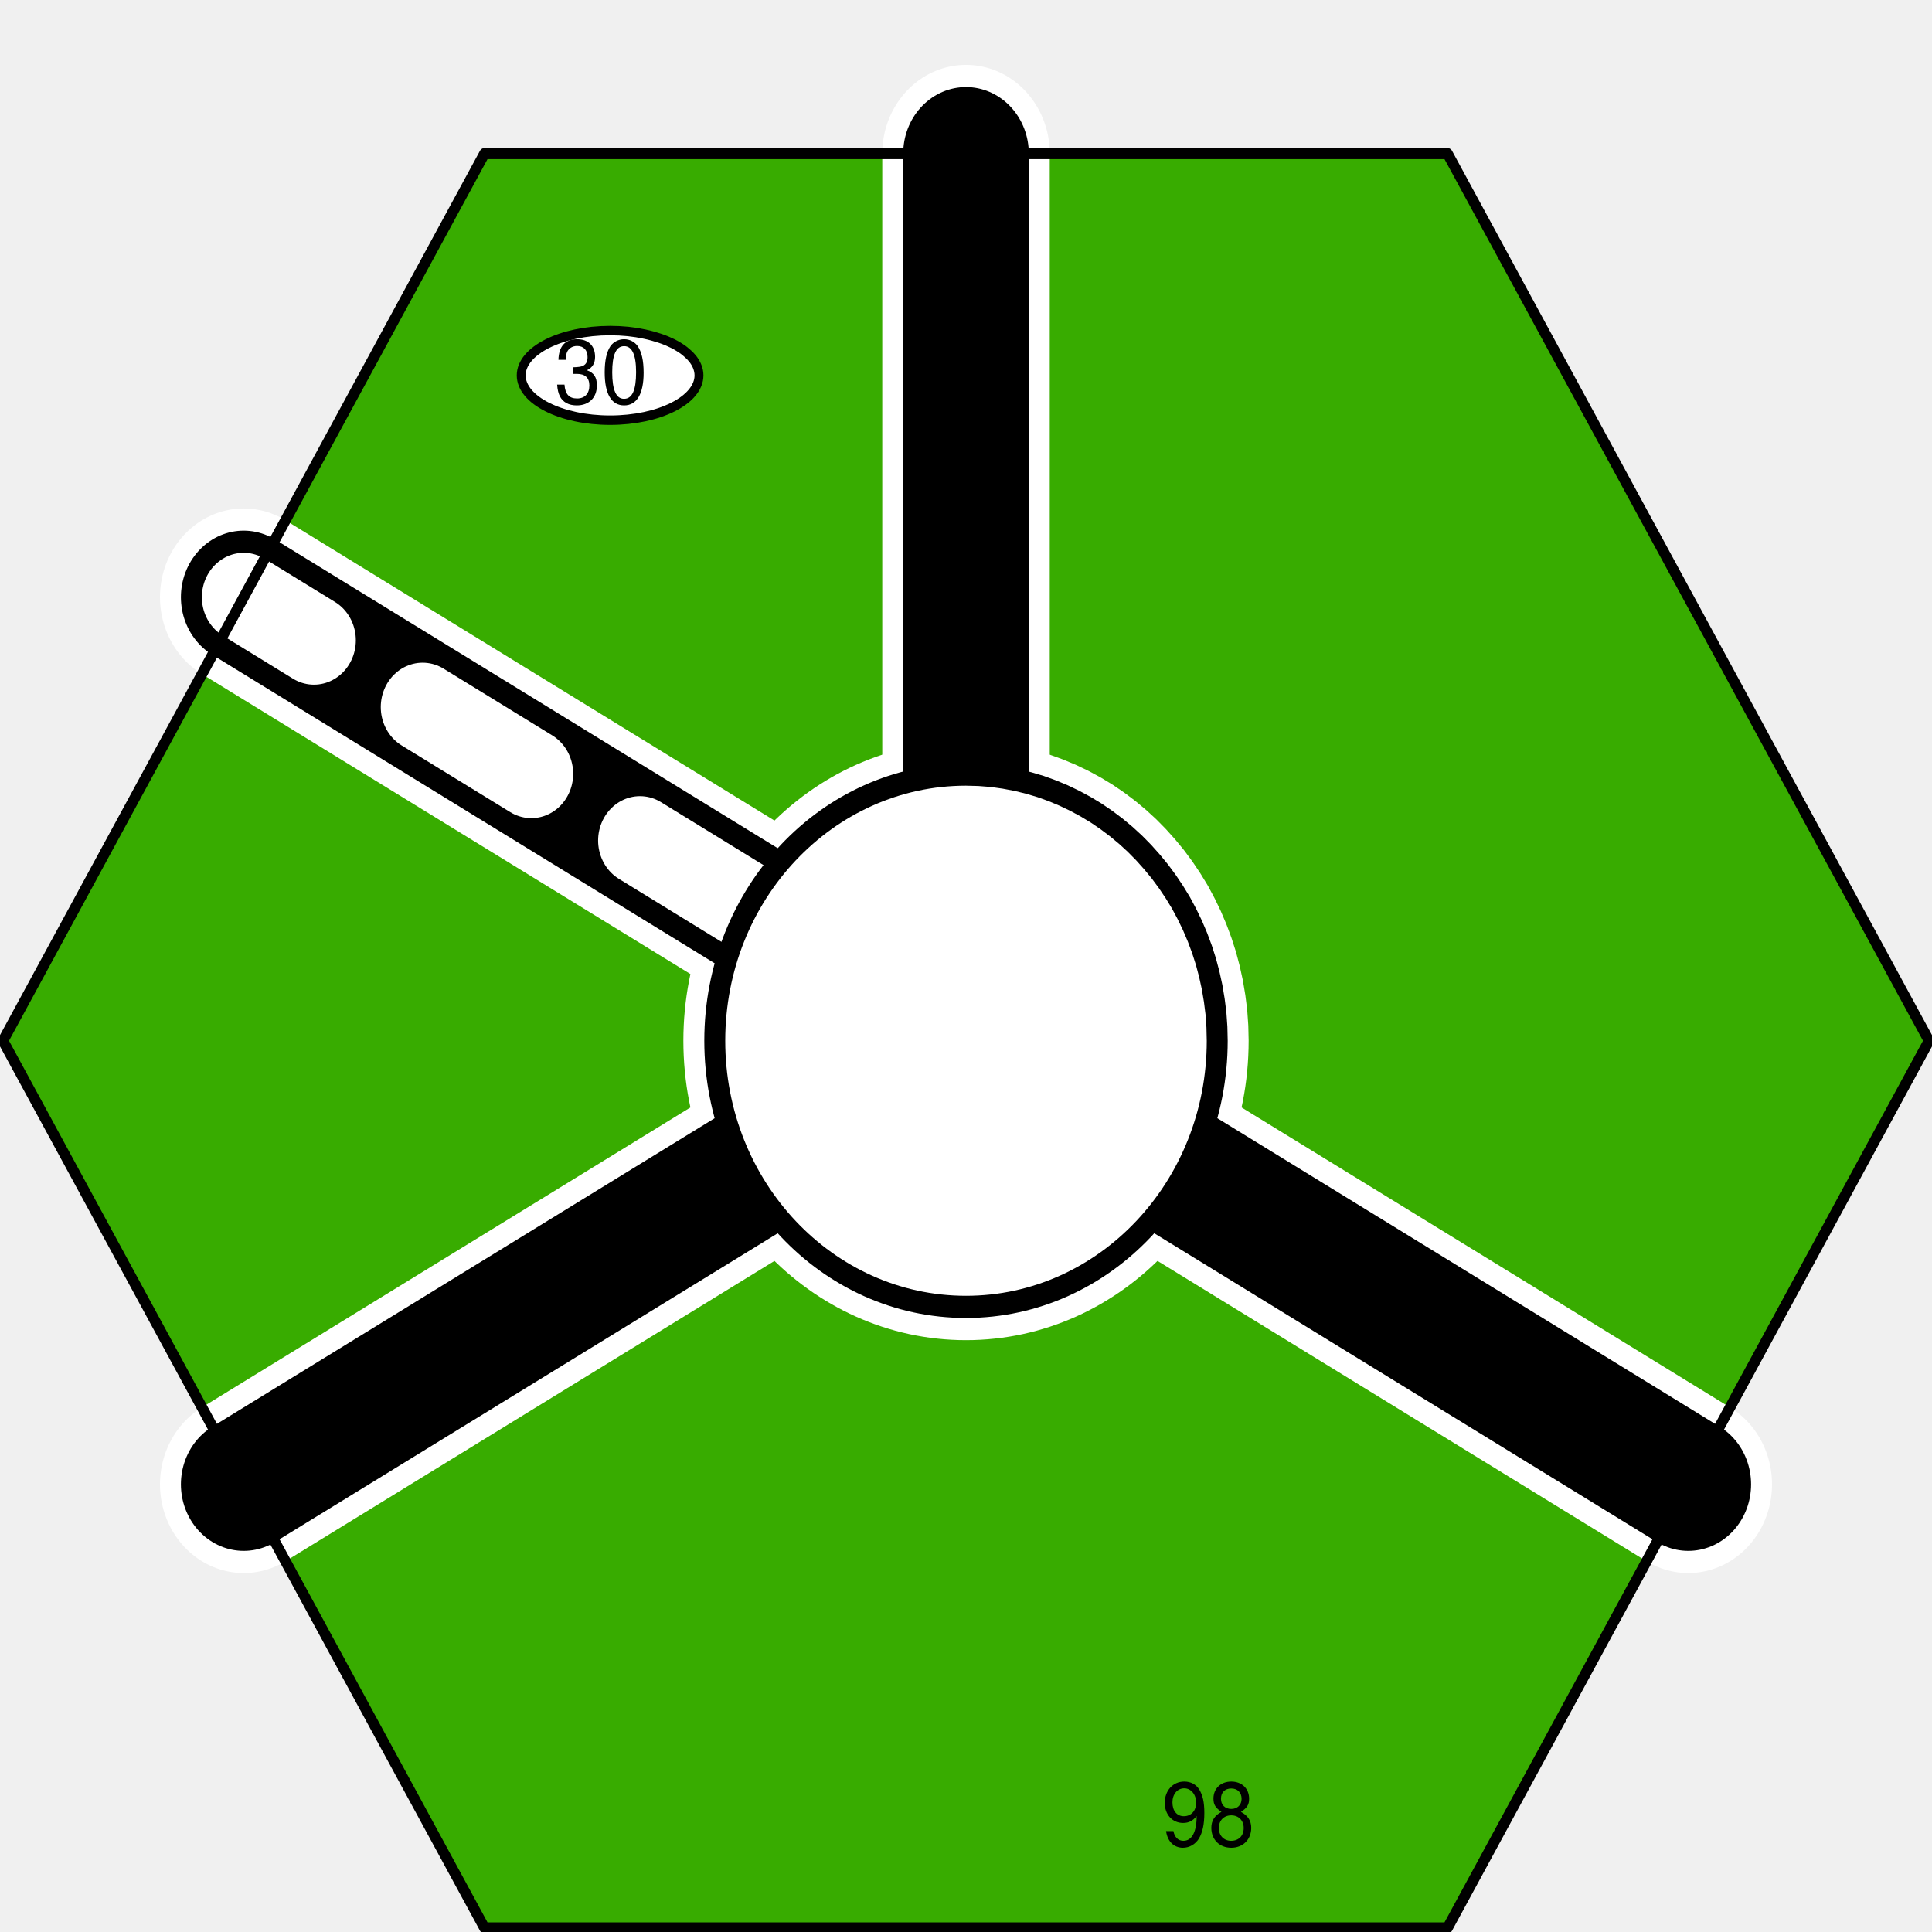
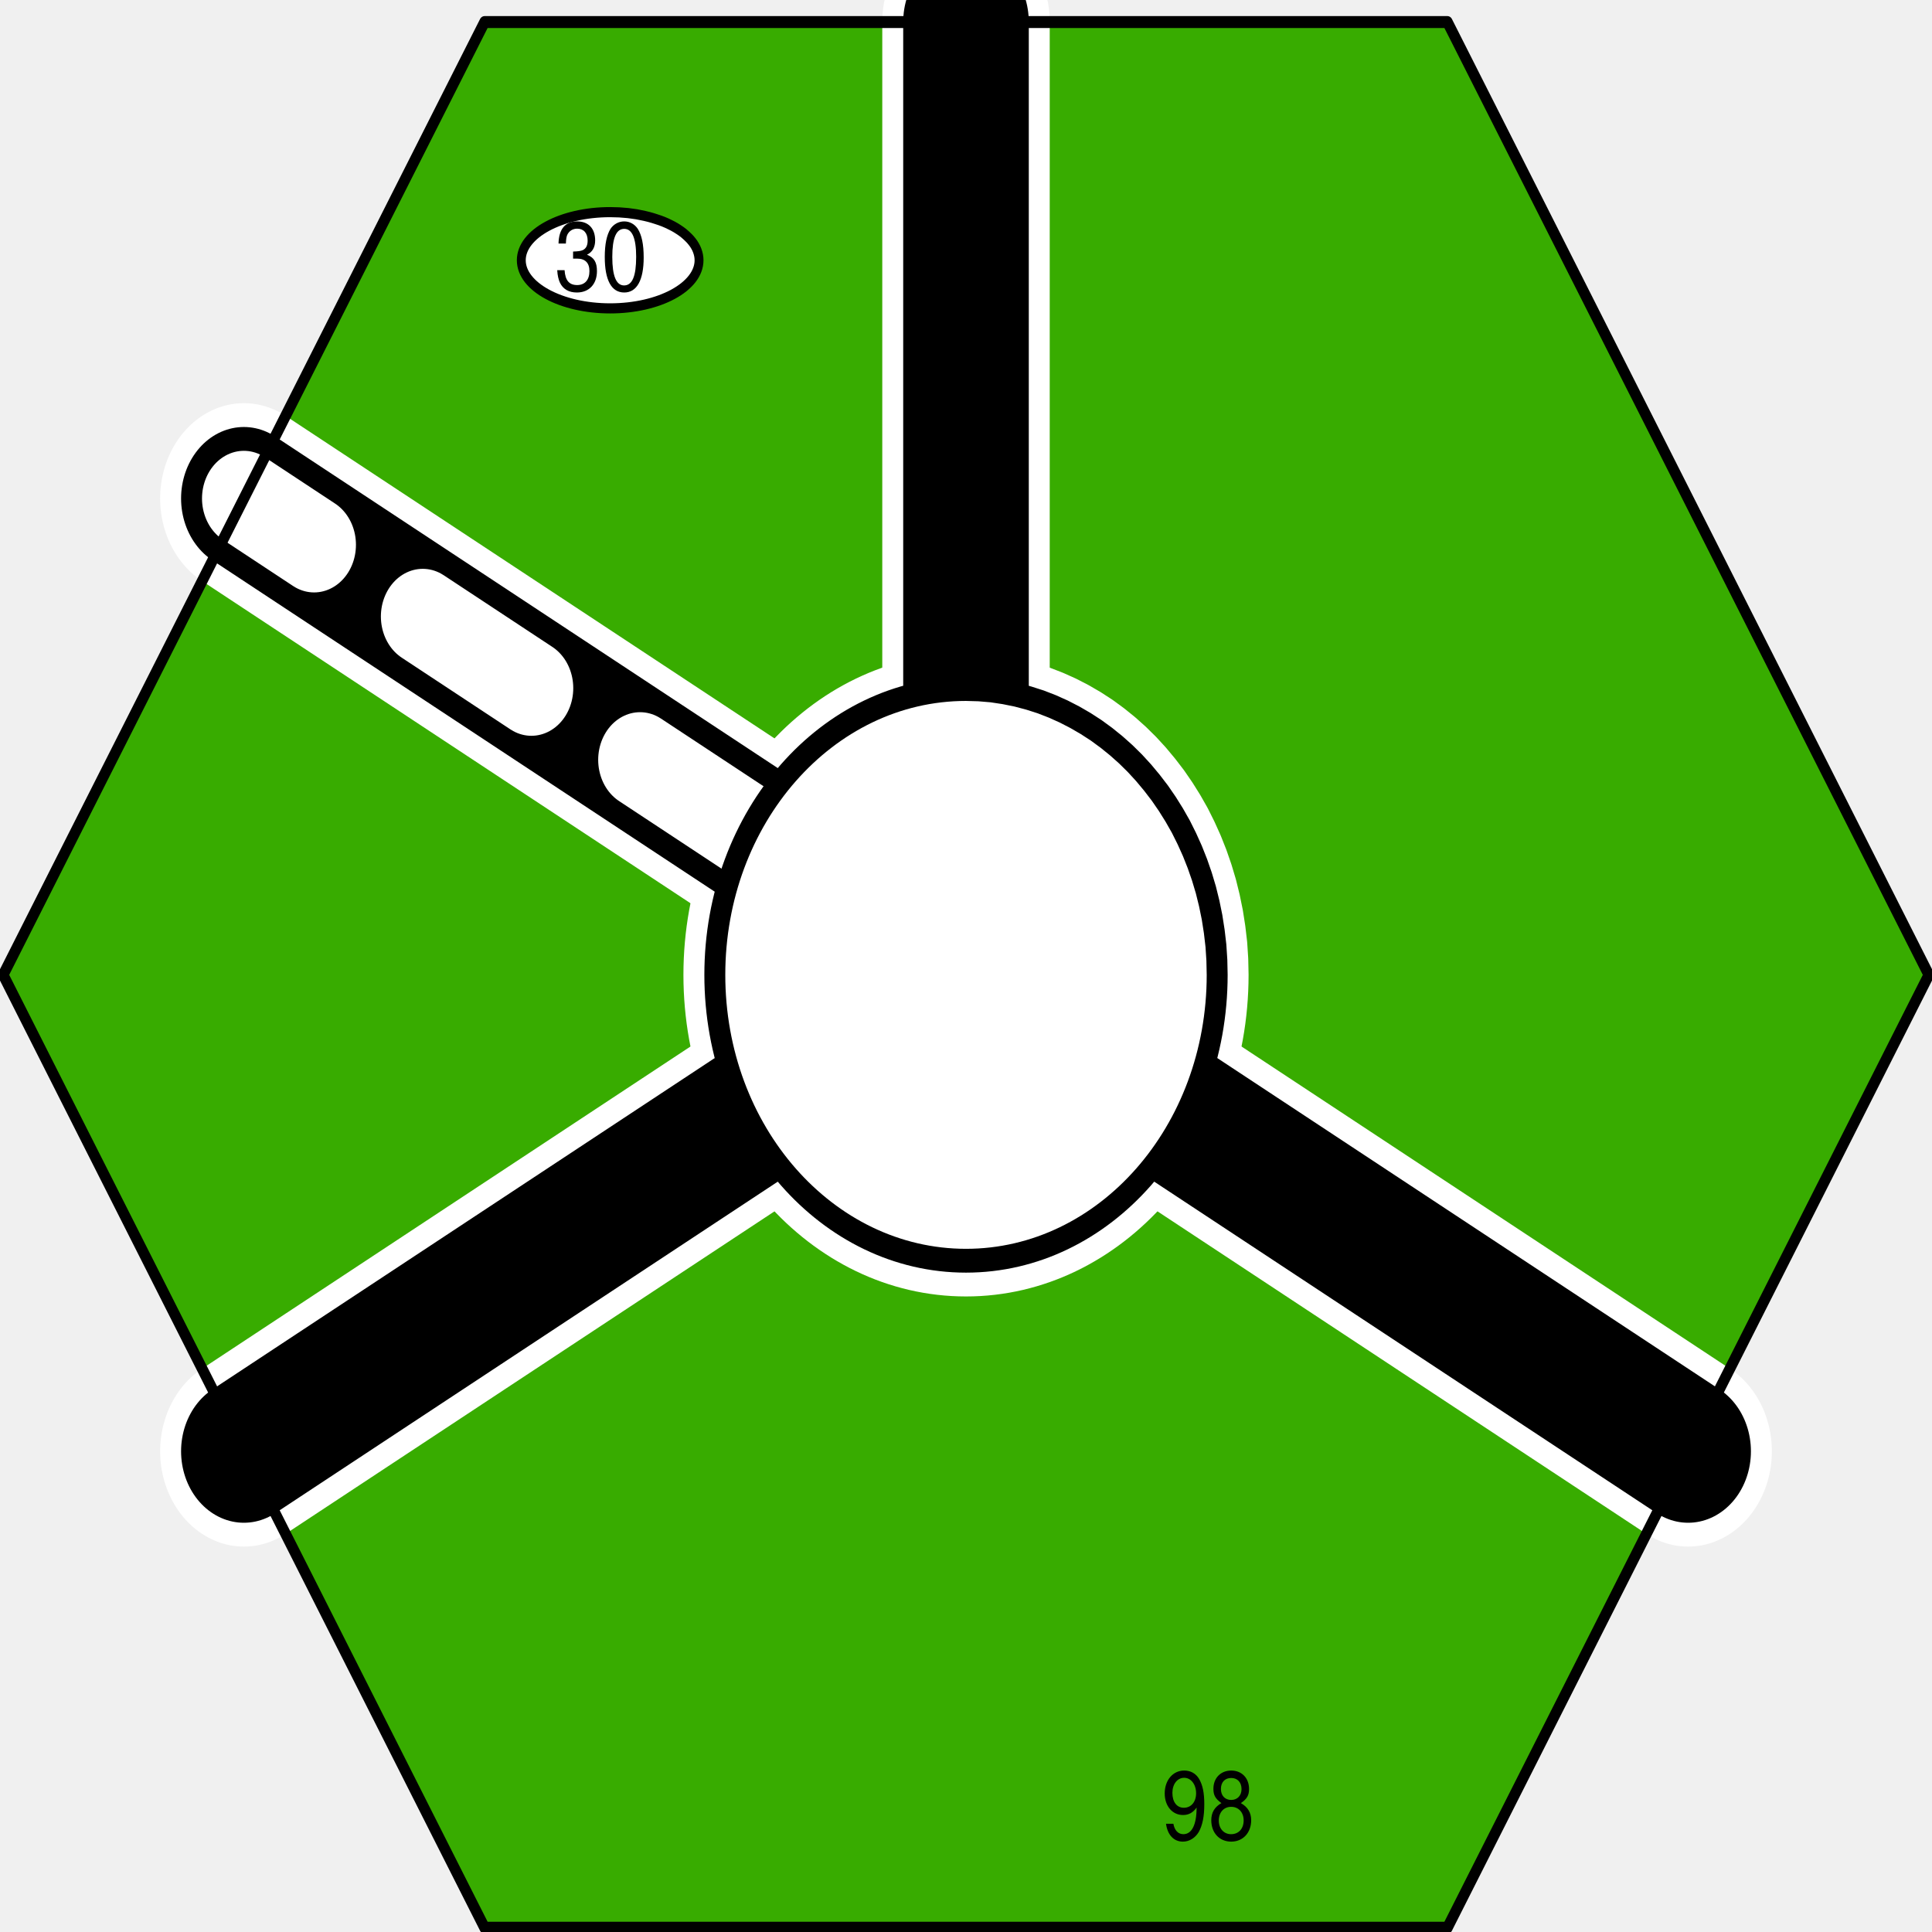
<svg xmlns="http://www.w3.org/2000/svg" width="100" height="100" viewBox="0 0 1 1" preserveAspectRatio="none" id="svg9993" version="1.0">
  <defs id="defs10042" />
-   <g transform="matrix(5.418114e-3,0,0,-5.739835e-3,-1.175565e-3,1.000747)" xml:space="preserve" style="font-style:normal;font-variant:normal;font-weight:normal;font-stretch:normal;letter-spacing:normal;word-spacing:normal;text-anchor:start;fill:none;fill-opacity:1;stroke:#000000;stroke-linecap:butt;stroke-linejoin:miter;stroke-miterlimit:10.433;stroke-dasharray:none;stroke-dashoffset:0;stroke-opacity:1" id="g10001">
+   <g transform="matrix(5.4170153e-3,0,0,-6.1647787e-3,-1.0739357e-3,1.000858)" xml:space="preserve" style="font-style:normal;font-variant:normal;font-weight:normal;font-stretch:normal;letter-spacing:normal;word-spacing:normal;text-anchor:start;fill:none;fill-opacity:1;stroke:#000000;stroke-linecap:butt;stroke-linejoin:miter;stroke-miterlimit:10.433;stroke-dasharray:none;stroke-dashoffset:0;stroke-opacity:1" id="g10001">
    <polygon points="46.5,160.5 138.5,160.5 184.5,80.5 138.5,0.5 46.5,0.5 0.5,80.5 46.5,160.5 " style="fill:#38ac00;fill-rule:nonzero;stroke:#38ac00;stroke-width:0;stroke-linejoin:round" id="polygon10003" />
    <text transform="matrix(1,0,0,-1,111.19,7.9141)" style="font-size:8px;fill:#000000;stroke:none;font-family:&quot;Helvetica&quot;, sans-serif" id="text10005">98</text>
    <path d="M 116.5,80.5 L 116.47,81.735 L 116.38,82.954 L 116.22,84.155 L 116.01,85.337 L 115.74,86.498 L 115.42,87.637 L 115.04,88.752 L 114.61,89.841 L 114.13,90.905 L 113.6,91.939 L 113.03,92.944 L 112.4,93.918 L 111.73,94.859 L 111.02,95.766 L 110.26,96.637 L 109.47,97.47 L 108.64,98.265 L 107.77,99.019 L 106.86,99.732 L 105.92,100.4 L 104.94,101.03 L 103.94,101.6 L 102.9,102.13 L 101.84,102.61 L 100.75,103.04 L 99.637,103.42 L 98.498,103.74 L 97.337,104.01 L 96.155,104.22 L 94.954,104.38 L 93.735,104.47 L 92.5,104.5 C 79.246,104.5 68.5,93.754 68.5,80.5 C 68.5,67.246 79.246,56.5 92.5,56.5 C 105.75,56.5 116.5,67.246 116.5,80.5 z " style="fill:#ffffff;fill-rule:nonzero;stroke:#ffffff;stroke-width:0;stroke-linecap:round;stroke-linejoin:round" id="path10007" />
    <path d="M 116.5,80.5 L 116.47,81.735 L 116.38,82.954 L 116.22,84.155 L 116.01,85.337 L 115.74,86.498 L 115.42,87.637 L 115.04,88.752 L 114.61,89.841 L 114.13,90.905 L 113.6,91.939 L 113.03,92.944 L 112.4,93.918 L 111.73,94.859 L 111.02,95.766 L 110.26,96.637 L 109.47,97.47 L 108.64,98.265 L 107.77,99.019 L 106.86,99.732 L 105.92,100.4 L 104.94,101.03 L 103.94,101.6 L 102.9,102.13 L 101.84,102.61 L 100.75,103.04 L 99.637,103.42 L 98.498,103.74 L 97.337,104.01 L 96.155,104.22 L 94.954,104.38 L 93.735,104.47 L 92.5,104.5 C 79.246,104.5 68.5,93.754 68.5,80.5 C 68.5,67.246 79.246,56.5 92.5,56.5 C 105.75,56.5 116.5,67.246 116.5,80.5 z " style="stroke:#ffffff;stroke-width:6;stroke-linecap:round;stroke-linejoin:round" id="path10009" />
    <line x1="92.5" y1="80.5" x2="92.5" y2="160.5" style="stroke:#ffffff;stroke-width:16;stroke-linecap:round" id="line10011" />
    <line x1="92.5" y1="80.5" x2="161.5" y2="40.5" style="stroke:#ffffff;stroke-width:16;stroke-linecap:round" id="line10013" />
    <line x1="92.5" y1="80.5" x2="23.5" y2="40.5" style="stroke:#ffffff;stroke-width:16;stroke-linecap:round" id="line10015" />
    <line x1="92.5" y1="80.5" x2="23.5" y2="120.5" style="stroke:#ffffff;stroke-width:16;stroke-linecap:round" id="line10017" />
    <line x1="92.5" y1="80.5" x2="92.5" y2="160.5" style="stroke-width:12;stroke-linecap:round" id="line10019" />
    <line x1="92.5" y1="80.5" x2="161.5" y2="40.5" style="stroke-width:12;stroke-linecap:round" id="line10021" />
    <line x1="92.5" y1="80.5" x2="23.5" y2="40.5" style="stroke-width:12;stroke-linecap:round" id="line10023" />
    <line x1="92.5" y1="80.5" x2="23.5" y2="120.5" style="stroke-width:12;stroke-linecap:round" id="line10025" />
    <line x1="92.5" y1="80.5" x2="23.5" y2="120.5" style="stroke:#ffffff;stroke-width:8;stroke-linecap:round;stroke-dasharray:12" id="line10027" />
    <path d="M 116.5,80.5 L 116.47,81.735 L 116.38,82.954 L 116.22,84.155 L 116.01,85.337 L 115.74,86.498 L 115.42,87.637 L 115.04,88.752 L 114.61,89.841 L 114.13,90.905 L 113.6,91.939 L 113.03,92.944 L 112.4,93.918 L 111.73,94.859 L 111.02,95.766 L 110.26,96.637 L 109.47,97.47 L 108.64,98.265 L 107.77,99.019 L 106.86,99.732 L 105.92,100.4 L 104.94,101.03 L 103.94,101.6 L 102.9,102.13 L 101.84,102.61 L 100.75,103.04 L 99.637,103.42 L 98.498,103.74 L 97.337,104.01 L 96.155,104.22 L 94.954,104.38 L 93.735,104.47 L 92.5,104.5 C 79.246,104.5 68.5,93.754 68.5,80.5 C 68.5,67.246 79.246,56.5 92.5,56.5 C 105.75,56.5 116.5,67.246 116.5,80.5 z " style="fill:#ffffff;fill-rule:nonzero;stroke:#ffffff;stroke-width:0;stroke-linecap:round;stroke-linejoin:round" id="path10029" />
    <path d="M 116.5,80.5 L 116.47,81.735 L 116.38,82.954 L 116.22,84.155 L 116.01,85.337 L 115.74,86.498 L 115.42,87.637 L 115.04,88.752 L 114.61,89.841 L 114.13,90.905 L 113.6,91.939 L 113.03,92.944 L 112.4,93.918 L 111.73,94.859 L 111.02,95.766 L 110.26,96.637 L 109.47,97.47 L 108.64,98.265 L 107.77,99.019 L 106.86,99.732 L 105.92,100.4 L 104.94,101.03 L 103.94,101.6 L 102.9,102.13 L 101.84,102.61 L 100.75,103.04 L 99.637,103.42 L 98.498,103.74 L 97.337,104.01 L 96.155,104.22 L 94.954,104.38 L 93.735,104.47 L 92.5,104.5 C 79.246,104.5 68.5,93.754 68.5,80.5 C 68.5,67.246 79.246,56.5 92.5,56.5 C 105.75,56.5 116.5,67.246 116.5,80.5 z " style="stroke-width:2;stroke-linecap:round;stroke-linejoin:round" id="path10031" />
    <path d="M 66.992,140.5 L 66.981,140.71 L 66.948,140.91 L 66.894,141.11 L 66.82,141.31 L 66.725,141.51 L 66.61,141.7 L 66.477,141.89 L 66.324,142.07 L 66.154,142.25 L 65.967,142.42 L 65.762,142.59 L 65.541,142.76 L 65.304,142.92 L 65.052,143.07 L 64.785,143.22 L 64.504,143.36 L 64.209,143.49 L 63.901,143.62 L 63.58,143.74 L 63.247,143.85 L 62.902,143.95 L 62.547,144.05 L 62.181,144.14 L 61.804,144.22 L 61.419,144.29 L 61.024,144.36 L 60.621,144.41 L 60.211,144.46 L 59.793,144.49 L 59.368,144.52 L 58.937,144.53 L 58.5,144.54 C 53.812,144.54 50.008,142.73 50.008,140.5 C 50.008,138.27 53.812,136.46 58.5,136.46 C 63.188,136.46 66.992,138.27 66.992,140.5 z " style="fill:#ffffff;fill-rule:nonzero;stroke:#ffffff;stroke-width:0;stroke-linecap:round;stroke-linejoin:round" id="path10033" />
    <path d="M 66.992,140.5 L 66.981,140.71 L 66.948,140.91 L 66.894,141.11 L 66.82,141.31 L 66.725,141.51 L 66.61,141.7 L 66.477,141.89 L 66.324,142.07 L 66.154,142.25 L 65.967,142.42 L 65.762,142.59 L 65.541,142.76 L 65.304,142.92 L 65.052,143.07 L 64.785,143.22 L 64.504,143.36 L 64.209,143.49 L 63.901,143.62 L 63.58,143.74 L 63.247,143.85 L 62.902,143.95 L 62.547,144.05 L 62.181,144.14 L 61.804,144.22 L 61.419,144.29 L 61.024,144.36 L 60.621,144.41 L 60.211,144.46 L 59.793,144.49 L 59.368,144.52 L 58.937,144.53 L 58.5,144.54 C 53.812,144.54 50.008,142.73 50.008,140.5 C 50.008,138.27 53.812,136.46 58.5,136.46 C 63.188,136.46 66.992,138.27 66.992,140.5 z " style="stroke-width:0.849;stroke-linecap:round;stroke-linejoin:round" id="path10035" />
    <text transform="matrix(1,0,0,-1,53.191,137.98)" style="font-size:8px;fill:#000000;stroke:none;font-family:&quot;Helvetica&quot;, sans-serif" id="text10037">30</text>
    <polygon points="46.5,160.5 138.5,160.5 184.5,80.5 138.5,0.5 46.5,0.5 0.5,80.5 46.5,160.5 " style="stroke-width:1;stroke-linejoin:round" id="polygon10039" />
  </g>
</svg>
